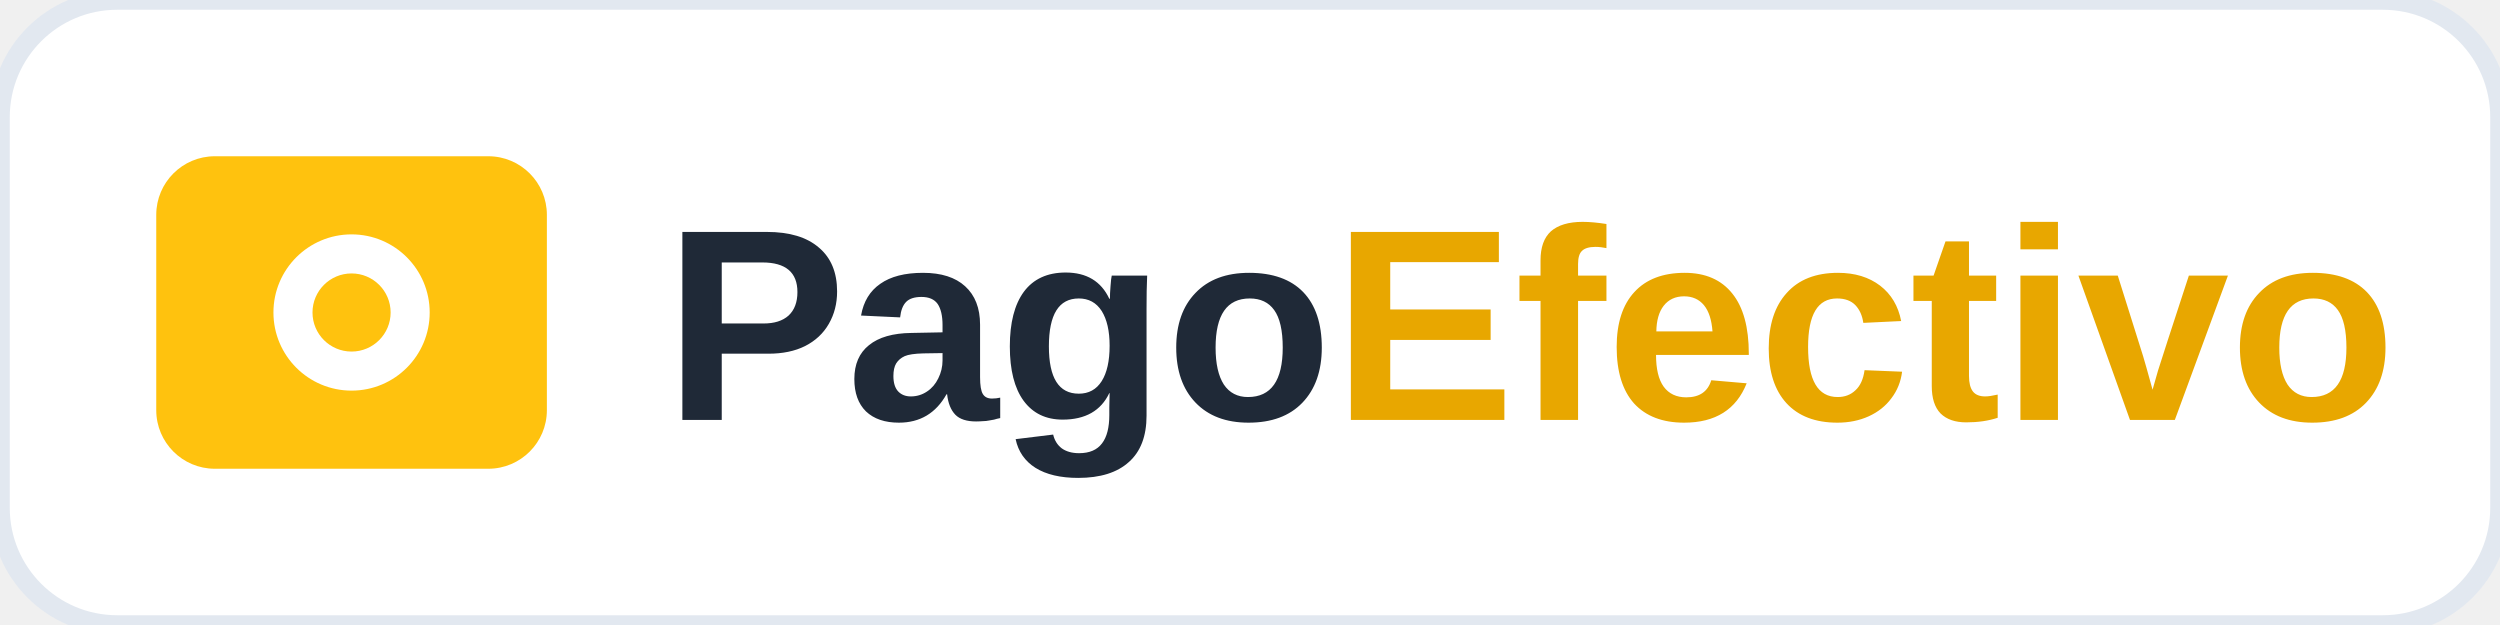
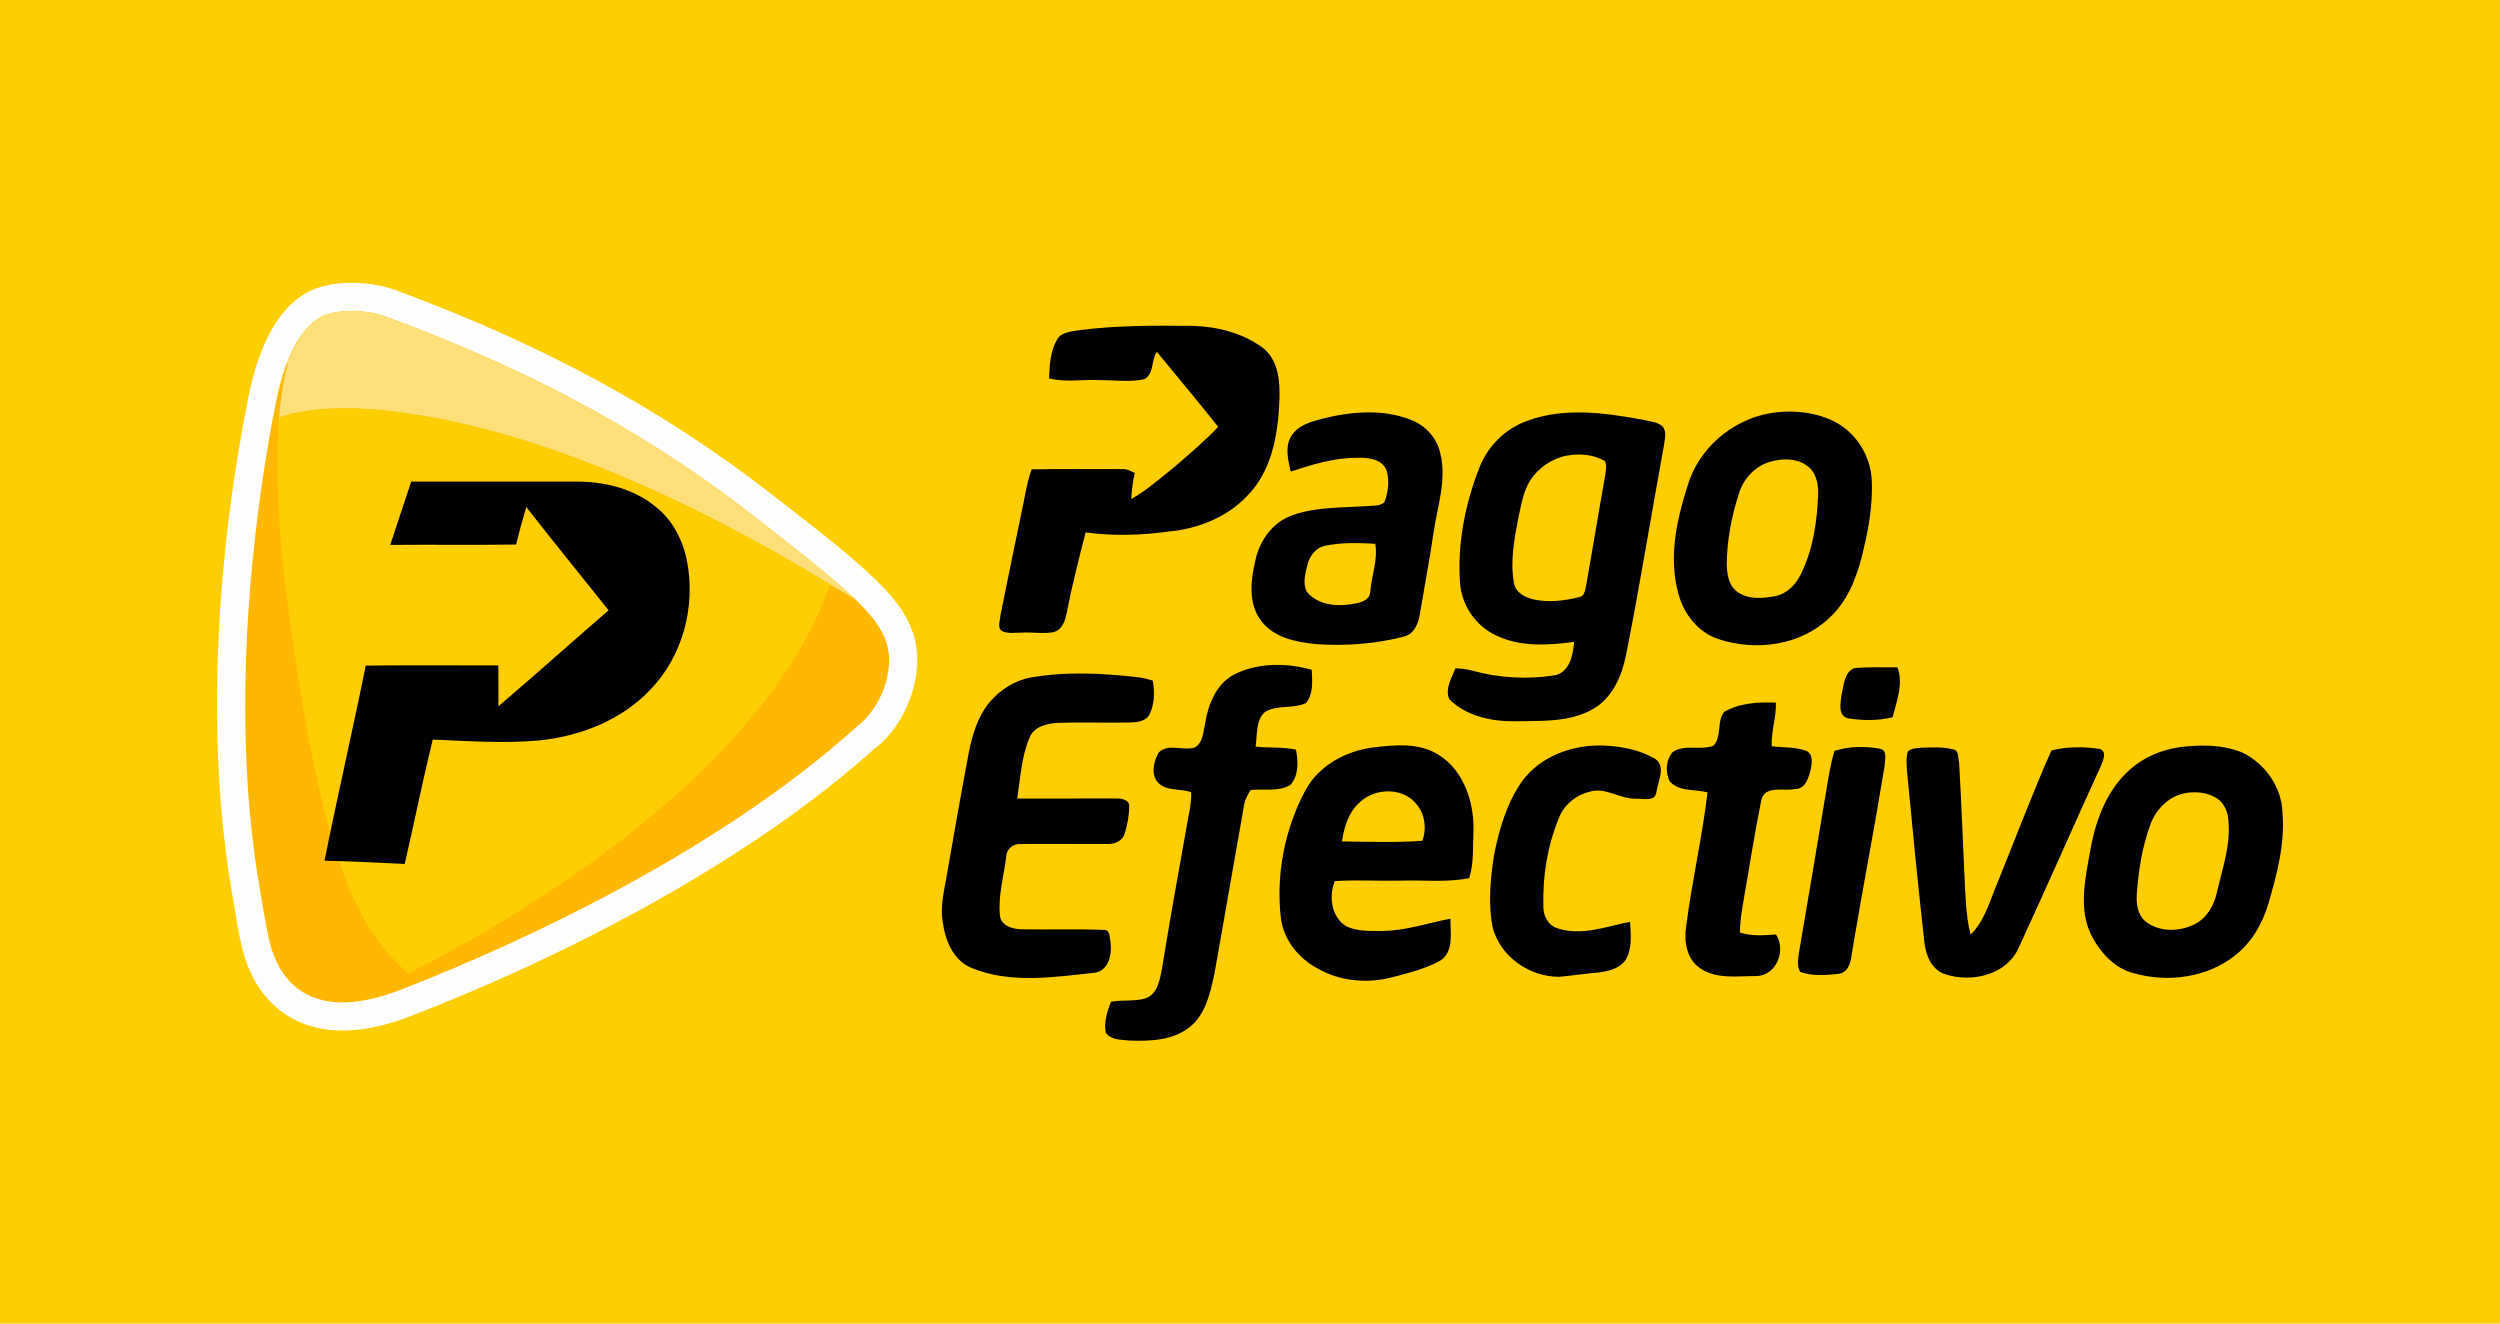
- <svg xmlns="http://www.w3.org/2000/svg" viewBox="0 0 128 32" role="img" aria-label="PagoEfectivo">
-   <rect width="128" height="32" rx="6" fill="#fff" stroke="#E2E8F0" />
-   <rect x="8" y="8" width="20" height="16" rx="3" fill="#FFC20E" />
-   <circle cx="18" cy="16" r="4" fill="#fff" />
-   <circle cx="18" cy="16" r="2" fill="#FFC20E" />
-   <text x="34" y="21.5" font-family="Arial, Helvetica, sans-serif" font-size="14" font-weight="800" fill="#1F2937">Pago<tspan fill="#E8A700">Efectivo</tspan>
-   </text>
+ <svg xmlns="http://www.w3.org/2000/svg" clip-rule="evenodd" fill-rule="evenodd" image-rendering="optimizeQuality" shape-rendering="geometricPrecision" text-rendering="geometricPrecision" viewBox="0 0 19985.75 10580.69">
+   <path d="m0 0h19985.75v10580.69h-19985.75z" fill="#ffce00" />
+   <path d="m6982.84 5991.86c-342.33 307.28-717.61 581.54-1104.3 830.05-803.75 516.56-1700.25 953.35-2590.86 1299.41-294.64 114.49-643.55 180.68-937.58 27.67-193.25-100.58-320.49-275.39-387.89-479.1-49.93-150.92-71.45-328.4-99.61-485.82-227.81-1273.23-129.56-2758.21 126.9-4028.34 63.61-315.08 213.66-740.3 548.2-853.38 160.62-54.28 342.6-51.12 507.25-16.41 54.12 11.41 101.47 27.6 152.99 46.78 1095.79 407.82 2076.42 917.09 2998.1 1639.85 261.01 204.67 546.99 417.3 786.81 645.68 156.41 148.95 301.11 317.79 339.82 537.16 10.56 59.93 12.73 120.44 8.1 181.06-18.46 241.77-147.76 509.49-347.92 655.39z" fill="#fefefe" />
+   <path d="m2175.03 7599.19c79.67 240.78 318.65 589 1030.46 312.43 1028.68-399.72 2565.88-1131.56 3635.71-2095.59 0 0 239.33-166.31 264.55-496.73 25.23-330.41-232.17-529.05-1049.24-1169.77-804.07-630.53-1704.87-1147.2-2937.76-1606.03-43.59-16.22-74.84-27.77-120.94-37.49-84.86-17.89-244.56-39.35-388.81 9.4-208.67 70.54-338.02 379.14-399.73 684.8-58.79 291.14-440.28 2187.48-125.97 3944.2 22.13 123.76 53.84 340.23 91.74 454.78z" fill="#ffb700" />
+   <path d="m2313.15 2855.24-.01.01c-35.85 122.95-66.02 282.18-82.6 488.2l.51-5.62c208.87-70.94 506.05-98.46 927.45-46.51 1346.16 165.96 2728.35 924.84 3477.61 1380.67l202.8 120.57c-53.19-51.34-115.24-106.48-186.89-167.03l-.02-.02-14.42-12.15-7.3-6.13a7939.508 7939.508 0 0 0 -45.18-37.56l-7.75-6.4-15.71-12.91-7.95-6.52-8.02-6.56-16.24-13.24-8.22-6.68-16.64-13.49-8.41-6.81-17.05-13.74-8.62-6.95-17.45-14.01-8.82-7.07-8.9-7.11-8.95-7.16-9.03-7.21-9.1-7.25-18.41-14.65-9.31-7.4-9.37-7.44-9.44-7.49-9.52-7.54-19.25-15.24-9.73-7.69-9.79-7.74-8.48-6.7-1.39-1.09-9.94-7.84-10.01-7.89-10.08-7.95-1.68-1.32-8.48-6.68-10.22-8.05-10.3-8.1-4.88-3.85-5.5-4.31-10.44-8.2-10.51-8.26-8.22-6.48-2.36-1.85-10.67-8.37-10.73-8.42-10.8-8.48-.91-.72-9.97-7.82-10.96-8.59-11.02-8.65-4.32-3.38-6.79-5.33-11.18-8.77-11.25-8.82-7.85-6.16-3.47-2.72-11.4-8.93-11.47-9-11.55-9.05c-804.07-630.53-1704.87-1147.2-2937.76-1606.03-43.59-16.22-74.84-27.77-120.94-37.49-84.86-17.89-244.56-39.35-388.81 9.4-2.87.97-5.72 2-8.54 3.06l-2.07.78c-2.77 1.06-5.53 2.15-8.27 3.29l-1.2.52c-2.73 1.14-5.45 2.33-8.14 3.56l-.8.36c-2.74 1.26-5.45 2.58-8.16 3.92l-1.92.96a274.64 274.64 0 0 0 -7.81 4.06l-1.7.94c-2.33 1.27-4.65 2.57-6.96 3.9l-1.43.82c-2.56 1.51-5.1 3.05-7.62 4.62l-1.95 1.22c-2.55 1.6-5.08 3.23-7.59 4.91l-1.45.98c-2.25 1.51-4.49 3.06-6.72 4.64l-1.49 1.04c-2.46 1.76-4.9 3.56-7.33 5.38l-1.91 1.46c-2.46 1.87-4.9 3.75-7.32 5.68l-.23.19-.27.23c-2.49 1.99-4.96 4.02-7.41 6.09l-1.26 1.06c-2.42 2.05-4.84 4.14-7.22 6.26l-1.57 1.4c-2.25 2.01-4.48 4.04-6.7 6.11l-.61.56-.18.17-.07.06c-2.34 2.19-4.67 4.44-6.99 6.7l-1.66 1.63c-2.32 2.29-4.64 4.61-6.95 6.98l-.94.97c-2.12 2.2-4.25 4.43-6.36 6.69l-1.25 1.32c-2.22 2.39-4.41 4.83-6.61 7.27l-1.6 1.8c-2.23 2.52-4.46 5.06-6.66 7.63l-.95 1.12c-1.98 2.35-3.97 4.71-5.93 7.1l-1.39 1.68c-2.1 2.57-4.18 5.17-6.26 7.79l-1.61 2.06a718.33 718.33 0 0 0 -6.12 7.91l-.39.52-.56.76c-1.85 2.46-3.7 4.94-5.52 7.43l-1.78 2.43c-1.92 2.66-3.84 5.34-5.74 8.03l-1.85 2.65c-1.98 2.84-3.95 5.69-5.9 8.56l-.04.06zm115.85-126.89c-2.46 1.87-4.91 3.75-7.32 5.68zm-80.64 82.85c-2.05 2.62-4.09 5.25-6.12 7.91zm-15.83 21.82c-1.98 2.84-3.95 5.69-5.9 8.56zm-6.35 9.57-1.03 1.58c-2.02 3.11-4.04 6.24-6.03 9.4l-.94 1.48c-1.96 3.13-3.9 6.27-5.83 9.44l-.26.41-.28.46c-1.93 3.18-3.84 6.39-5.75 9.61l-.94 1.59c-1.96 3.35-3.91 6.71-5.84 10.09l-.9 1.6-4.73 8.44-1.39 2.51c-1.74 3.18-3.48 6.4-5.2 9.61l-1.32 2.47-4.99 9.51-.5.96-.6 1.18-4.75 9.36-1.04 2.06c-1.66 3.33-3.31 6.67-4.94 10.02l-1.27 2.63c-1.68 3.49-3.37 6.98-5.02 10.5l-.19.4-.08.17c-1.63 3.48-3.24 6.99-4.85 10.49l-1.33 2.9-4.73 10.54-.96 2.19zm17.15-37.19c-1.68 3.49-3.36 6.98-5.02 10.5zm-17.02 37.91-.09.2z" fill="#ffdf77" />
+   <path d="m2231.05 3337.84c208.87-70.94 506.05-98.46 927.45-46.51 1346.16 165.96 2728.35 924.84 3477.61 1380.67-627 1812.83-3377.66 3110.25-3377.66 3110.25-329.18-329.18-646.59-634.84-952.25-2903.81-92.96-690.1-104.3-1185.25-75.15-1540.6z" fill="#ffce00" />
+   <path d="m8634.67 2638.73c296.26-37.85 595.58-36.68 893.71-33.86 198.22 4.7 403.72 55.02 565.01 174.47 135.67 104.16 141.32 291.32 133.55 447.44-12.93 263.81-65.36 548.32-260.75 741.83-161.53 169.52-391.95 258.64-621.91 280.73-220.55 29.87-444.62 37.62-665.65 6.83-54.08 213.73-109.33 427.23-151.19 643.78-11.51 63.24-37.14 138.49-108.15 154.24-83.7 14.81-169.05-2.82-253.23 3.29-50.79-.46-104.87 10.34-152.83-11.05-45.38-26.8-16.93-85.35-15.76-126.73 61.38-302.37 122.97-604.51 185.99-906.65 17.87-87.7 32.22-176.57 63.72-260.75 239.59-4.7 479.42-1.88 719.25-2.11 38.09-4 71.95 14.81 104.87 31.27-14.34 68.43-25.15 137.31-27.51 207.38 123.21-67.95 227.84-163.17 337.64-250.17 122.74-104.64 246.41-209.03 356.93-326.83-161.07-201.51-326.36-399.95-490-599.34-47.03 66.78-20.7 177.52-100.4 218.91-114.28 25.15-233.01 7.04-348.93 7.75-137.78-8.23-277.21 19.75-412.89-14.11 4.71-106.74 10.58-220.55 66.31-314.37 38.79-59.72 119.21-60.43 182.22-71.95zm1936.5 708.44c229.96-57.61 482.01-79.95 707.5 8.69 115.92 43.74 208.56 144.84 235.12 266.87 53.85 212.79-23.74 425.81-53.6 636.02-31.75 217.96-73.12 434.51-109.8 652.01-11.76 74.77-45.38 158.95-127.21 178.46-225.96 58.78-462.96 75.95-695.73 60.66-163.18-15.75-349.17-51.02-450.74-193.74-101.58-140.84-76.66-327.53-38.56-486.24 34.33-154.24 139.9-296.96 292.26-350.57 187.16-67.48 390.31-59.96 586.4-72.66 49.37-6.35 108.63 4.01 149.78-30.8 31.98-79.71 43.03-173.06 17.64-256.06-37.15-92.63-152.13-104.39-238.89-99.69-182.23-.7-356.46 54.32-527.63 110.04-19.52-92.87-48.91-200.33 7.06-286.62 52.89-85.12 155.89-111.92 246.4-136.37zm-115.92 1156.59c-18.34 72.18-44.21 154.71-8.93 225.48 82.29 102.99 229.49 122.03 352.46 101.11 61.37-8.93 152.12-22.8 155.89-101.58 8.93-127.67 62.07-252.99 39.49-381.61-135.19-7.05-272.75-11.99-405.82 16.7-67.48 15.05-114.27 76.65-133.09 139.9zm1755.93-1140.37c294.14-107.92 615.32-64.19 916.05-8.93 55.96 14.81 122.5 14.34 166.7 57.14 30.57 41.61 16 95.22 9.41 141.77-103.23 564.08-194.21 1130.26-306.13 1692.45-34.81 166.7-112.87 341.87-269.22 426.52-185.76 102.75-406.07 89.82-611.33 93.81-188.57 2.58-393.61-38.79-530.92-176.57-36.2-84.18 20-170 49.61-246.89 43.97 2.36 88.41 5.42 131.21 17.41 215.37 60.9 445.56 72.66 666.34 38.09 118.27-28.69 141.31-164.35 151.19-266.88-208.8 28.69-432.87 42.33-627.79-53.37-159.66-75.24-270.87-238.89-284.27-414.52-22.81-315.54 40.21-633.43 155.19-926.63 67.24-172.12 209.26-312.02 383.96-373.38zm315.31 278.86c-118.75 22.09-225.02 95.69-291.79 195.15-55.02 85.82-71.01 188.81-93.34 286.16-34.1 175.63-70.07 356.92-38.8 535.38 11.52 76.66 87.47 117.33 156.37 132.85 121.78 26.8 249.93 11.29 369.61-19.75 40.21-8.23 41.62-54.79 50.55-86.53 52.67-293.67 99.93-588.05 152.6-881.73 4.47-39.02 17.4-81.35-2.36-118.5-90.05-52.2-201.74-61.85-302.83-43.03zm1619.31-338.35c182.22-30.1 378.55-12.23 541.96 78.53 161.76 93.34 267.11 270.63 275.56 456.61 10.35 213.26-32.21 425.34-84.4 630.84-46.33 172.36-118.51 344.93-252.53 467.91-230.66 223.37-591.35 270.4-888.55 171.41-164.59-53.84-280.27-204.56-321.65-368.45-77.82-284.98-12.69-585.22 75.48-860.09 87.94-295.09 352.69-521.99 654.12-576.77zm3.99 387.96c-116.38 33.86-208.08 130.97-245.23 245-62.08 186.46-99.23 382.79-100.41 579.59 2.59 74.77 15.05 161.3 78.53 210.2 84.18 66.78 200.8 58.08 300.5 40.44 97.34-15.75 172.35-90.76 213.26-176.81 97.58-196.8 130.27-418.75 138.02-636.25 4.47-85.59-16.93-184.34-93.34-233.95-84.65-59.72-196.1-55.49-291.33-28.21zm-11030 664.23c54.78-169.05 111.92-337.41 167.41-505.99 442.27 0 884.31-.23 1326.58 0 223.6-.23 455.9 57.61 630.61 203.15 135.19 106.98 217.02 269.46 248.52 436.64 68.66 359.03-34.1 752.4-288.73 1017.85-229.72 247.59-562.42 377.61-893.71 411.47-283.1 25.87-567.6 4.95-850.69-6.82-81.58 329.65-147.65 663.3-224.31 994.35-213.73-9.4-427.46-22.09-641.18-25.86 103.93-521.04 224.78-1038.79 329.41-1559.83 353.4-4.23 706.8-.71 1060.18-1.65 1.18 108.63.71 217.49.71 326.36 296.97-251.82 585.93-512.57 880.78-766.98-218.9-275.33-441.8-547.84-658.12-825.29-29.63 99.22-57.13 199.15-81.35 299.79-335.29 4.7-670.58-.47-1006.1 2.82zm6744.13 1036.91c191.39-96.87 419.22-95.46 622.38-38.79 4.94 88.4 14.58 193.5-45.85 265.92-101.81 49.61-228.32 11.52-327.06 71.01-77.36 68.18-60.91 184.58-75.48 276.98 107.21 13.17 216.55 1.41 322.82 24.92 17.17 92.87 22.81 205.97-43.49 280.74-94.05 59.02-213.51 30.33-318.6 41.85-26.57 39.97-49.14 83.24-55.02 131.91-80.17 446.97-155.65 894.65-236.07 1341.63-33.86 152.6-70.06 323.54-200.32 424.64-133.09 103.93-313.19 110.51-474.72 104.87-66.07-7.98-150.71-1.17-192.8-63.48-16.7-84.41 12.23-168.11 40.91-246.64 91.22-18.11 187.17 0 276.5-27.51 94.52-32.45 113.57-142.73 130.5-228.07 62.08-384.44 131.2-767.93 199.86-1151.42 13.64-88.88 39.27-177.51 35.04-268.04-87.94-32.93-200.56-4.24-268.51-81.35-55.26-65.84-29.87-166.24 7.75-234.9 76.19-79.23 196.57-11.52 289.44-41.61 66.07-37.62 67.47-123.68 82.29-189.74 23.98-151.9 87.7-316.48 230.43-392.9zm4857.94 161.07c18.34-73.84 19.28-176.34 99.22-212.09 115.22-12.23 232.07-5.65 348.22-6.83 47.98 132.62-5.88 269.7-39.73 398.55-115.22 29.63-238.42 26.56-355.28 9.4-83.94-21.16-61.14-125.79-52.43-189.04zm-6485.49-137.31c288.03-51.03 582.88-35.27 871.85-1.42 36.21 4.71 71.72 15.28 106.98 25.39 16.69 89.12 15.75 185.52-24.68 268.52-28.45 58.08-99.46 64.66-156.13 66.77-192.56 3.77-385.14-4-577.7 2.82-87 4.48-191.4 28.93-226.9 119.68-64.66 153.07-72.19 322.36-98.05 485.06 262.16-.23 524.33-.94 786.5-.23 42.79-2.12 114.5 7.99 108.85 66.07-.23 74.29-14.81 148.36-37.38 219.13-19.28 58.08-84.88 81.35-141.31 78.52-228.31 1.42-456.84-2.35-685.39.48-60.19-6.12-116.16 37.85-118.98 99.45-18.34 156.13-66.3 312.49-50.31 470.26 7.28 83.46 98.52 109.09 168.82 111.45 221.49 4.93 443.44-3.54 664.94 5.17 49.85 1.65 41.62 62.31 50.55 97.35 12.46 94.51-13.4 230.19-127.21 245.23-324 34.34-668.92 89.83-980.71-37.14-149.3-58.79-215.61-223.37-233.94-371.97-21.39-126.03 12.93-250.87 33.39-374.55 56.43-323.3 113.09-646.36 173.53-968.72 28.44-147.2 73.12-297.44 170.93-414.53 83.47-95.69 196.33-168.82 322.36-192.79zm5545.45 275.09c123.91-72.66 274.62-80.88 415.23-74.78 4 117.57-38.79 230.67-33.16 348.23 91.7 12.93 188.35 4.23 276.51 37.61 55.25 25.39 45.38 96.87 35.74 145.78-16.94 66.31-41.62 161.3-127.68 158.95-88.65 19.99-239.59-32.92-267.81 88.18-53.14 259.57-92.64 521.98-138.72 782.96-15.76 91.23-31.98 182.7-32.69 275.57 93.35 31.98 192.33 22.81 288.73 15.99 83 125.56 4.71 326.83-153.77 332.7-154.71-.94-328.71 29.39-461.79-69.12-99.93-72.89-120.14-208.56-103.46-323.54 45.86-360.21 128.62-715.02 171.65-1075.93-99.93-26.81-223.37-3.06-300.26-85.36-39.5-71.71-33.86-176.57 23.04-237.94 96.63-63.72 221.25-10.11 324.71-49.85 68.42-73.59 24.68-191.38 83.7-269.45zm-2800.82 282.86c172.82-19.76 365.15-39.27 519.39 59.48 201.27 124.15 283.33 376.2 279.1 602.4-6.35 127.91 5.17 259.57-34.1 383.49-180.34 36.45-365.39 13.87-547.84 19.99-175.64 3.77-351.28-7.51-526.45 3.54-50.31 122.73-28.45 286.38 90.53 360.91 91 44.44 196.33 37.15 295.08 37.38 184.11-1.65 359.28-64.19 538.45-97.57-.71 112.39 29.86 264.04-81.82 335.52-119.91 66.54-255.35 98.99-387.02 133.78-196.09 49.84-411.94 31.98-589.23-69.36-156.12-81.35-279.09-233.71-298.37-412.18-38.09-346.81 32.21-705.15 196.33-1012.69 107.45-200.34 325.65-317.65 545.96-344.69zm-103.93 433.33c-93.81 79-132.15 201.04-148.83 318.6 214.2 2.35 429.33 11.04 643.3-5.41 33.16-95.94 21.63-204.8-42.09-285.45-103.46-140.61-328.47-141.08-452.38-27.75zm1283.8-152.36c146.01-209.73 411.47-305.42 660.23-295.55 140.13 6.12 284.03 32.92 407.01 103.69 94.04 59.49 26.56 181.05 14.1 265.93-6.59 81.35-106.98 55.02-161.76 55.02-129.79 6.35-246.17-97.81-375.5-54.31-107.21 25.86-200.56 103.45-241.47 206.43-92.64 223.37-132.61 467.67-125.09 709.14-1.65 75.48 38.56 154.48 115.22 176.11 192.33 62.07 388.42-16.7 577.7-52.91 6.36 103.47 19.29 217.27-38.56 309.67-51.01 67-139.66 86.52-218.89 95.92-102.05 9.17-203.62 23.99-305.66 33.87-239.84 3.53-479.9-163.65-536.8-401.12-35.5-188.81-16.7-383.73 12.46-572.06 40.21-202.69 98.75-407.95 217.03-579.83zm5257.65-281.68c168.36-22.57 347.52-22.8 507.41 41.85 179.64 87 314.6 275.33 320.71 477.55 21.63 248.29-43.27 492.82-111.92 728.89-46.79 160.36-134.25 312.72-267.34 416.16-224.31 177.52-536.09 218.91-807.42 142.26-158.48-38.32-275.1-171.88-345.63-312.72-98.99-211.62-42.79-449.8-4.24-668.7 41.86-240.77 133.32-488.59 322.6-652.24 108.39-94.04 244.53-151.65 385.83-173.05zm43.97 367.98c-126.26 26.33-226.42 127.43-270.39 246.17-66.54 180.57-97.34 372.67-110.04 564.07-4.47 74.54 6.59 159.42 67.01 211.14 110.5 91.46 274.62 86.53 398.07 24.22 94.75-48.91 150.71-147.66 174.23-248.53 42.33-188.57 111.69-376.43 93.58-572.76-3.06-69.36-30.1-141.08-88.64-181.99-77.13-50.32-175.18-60.43-263.82-42.32zm-2796.83-339.29c115.45-37.38 241.95-38.8 360.92-17.41 66.54 9.88 40.21 91 39.73 136.61-79.23 486.71-173.29 971.08-255.11 1457.31-12.7 76.19-15.05 191.63-112.86 206.21-101.11 10.34-209.73 19.99-307.07-15.76-27.75-45.85-16.7-101.34-10.35-150.95 72.19-422.99 143.66-846.22 213.97-1269.44 19.99-116.16 35.5-233.71 70.77-346.57zm585.48 5.41c27.74-28.69 71-26.57 108.15-30.57 85.35-2.12 173.06-8.7 256.76 13.4 45.15 7.75 35.97 67.72 45.38 101.81 17.41 291.32 27.51 583.11 41.62 874.91 8.93 168.59 9.4 339.05 50.08 503.88 116.62-112.86 154.71-275.1 217.02-419.23 142.26-351.28 276.04-706.09 429.34-1052.66 124.38-31.99 257.47-31.51 383.73-12.93 63.72 15.99 30.33 91.45 13.4 132.85-221.96 485.06-434.98 974.6-659.53 1458.72-96.16 217.72-379.49 280.51-588.99 209.26-107.92-35.73-153.77-153.3-164.12-257.23-51.25-454.27-95.45-908.99-138.71-1363.97-3.3-52.67-9.17-106.98 5.88-158.24z" fill-rule="nonzero" />
</svg>
